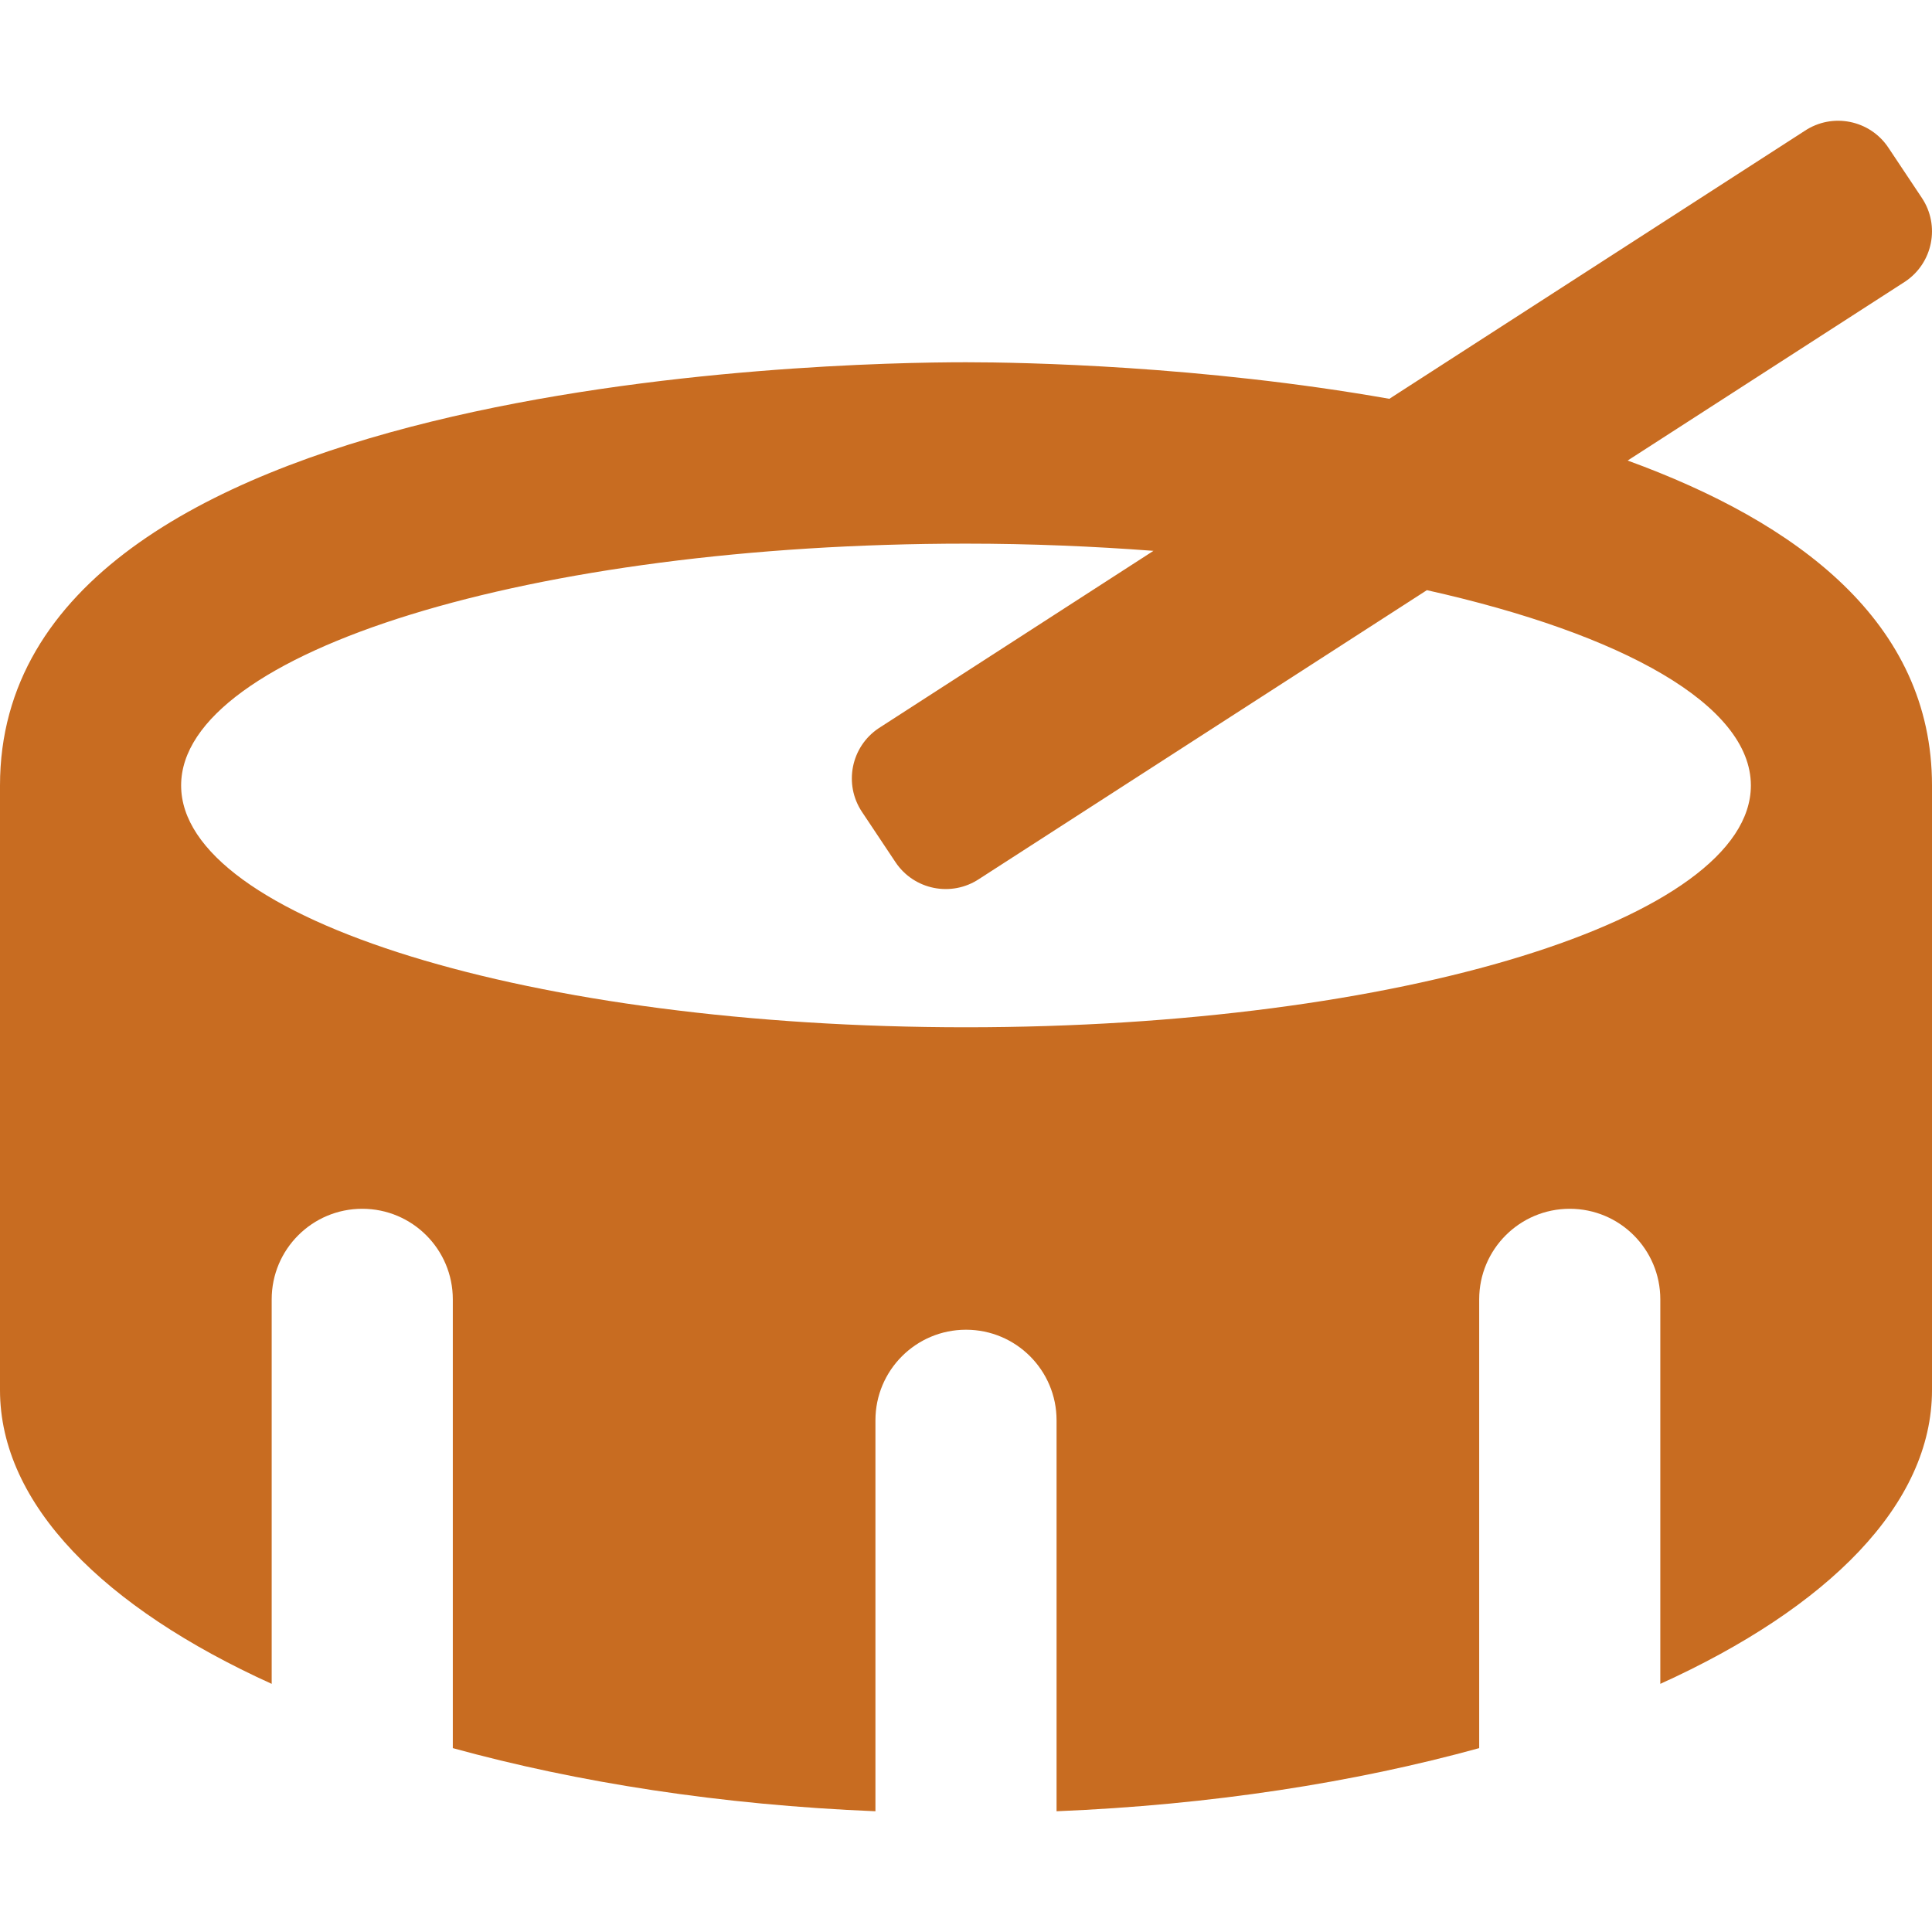
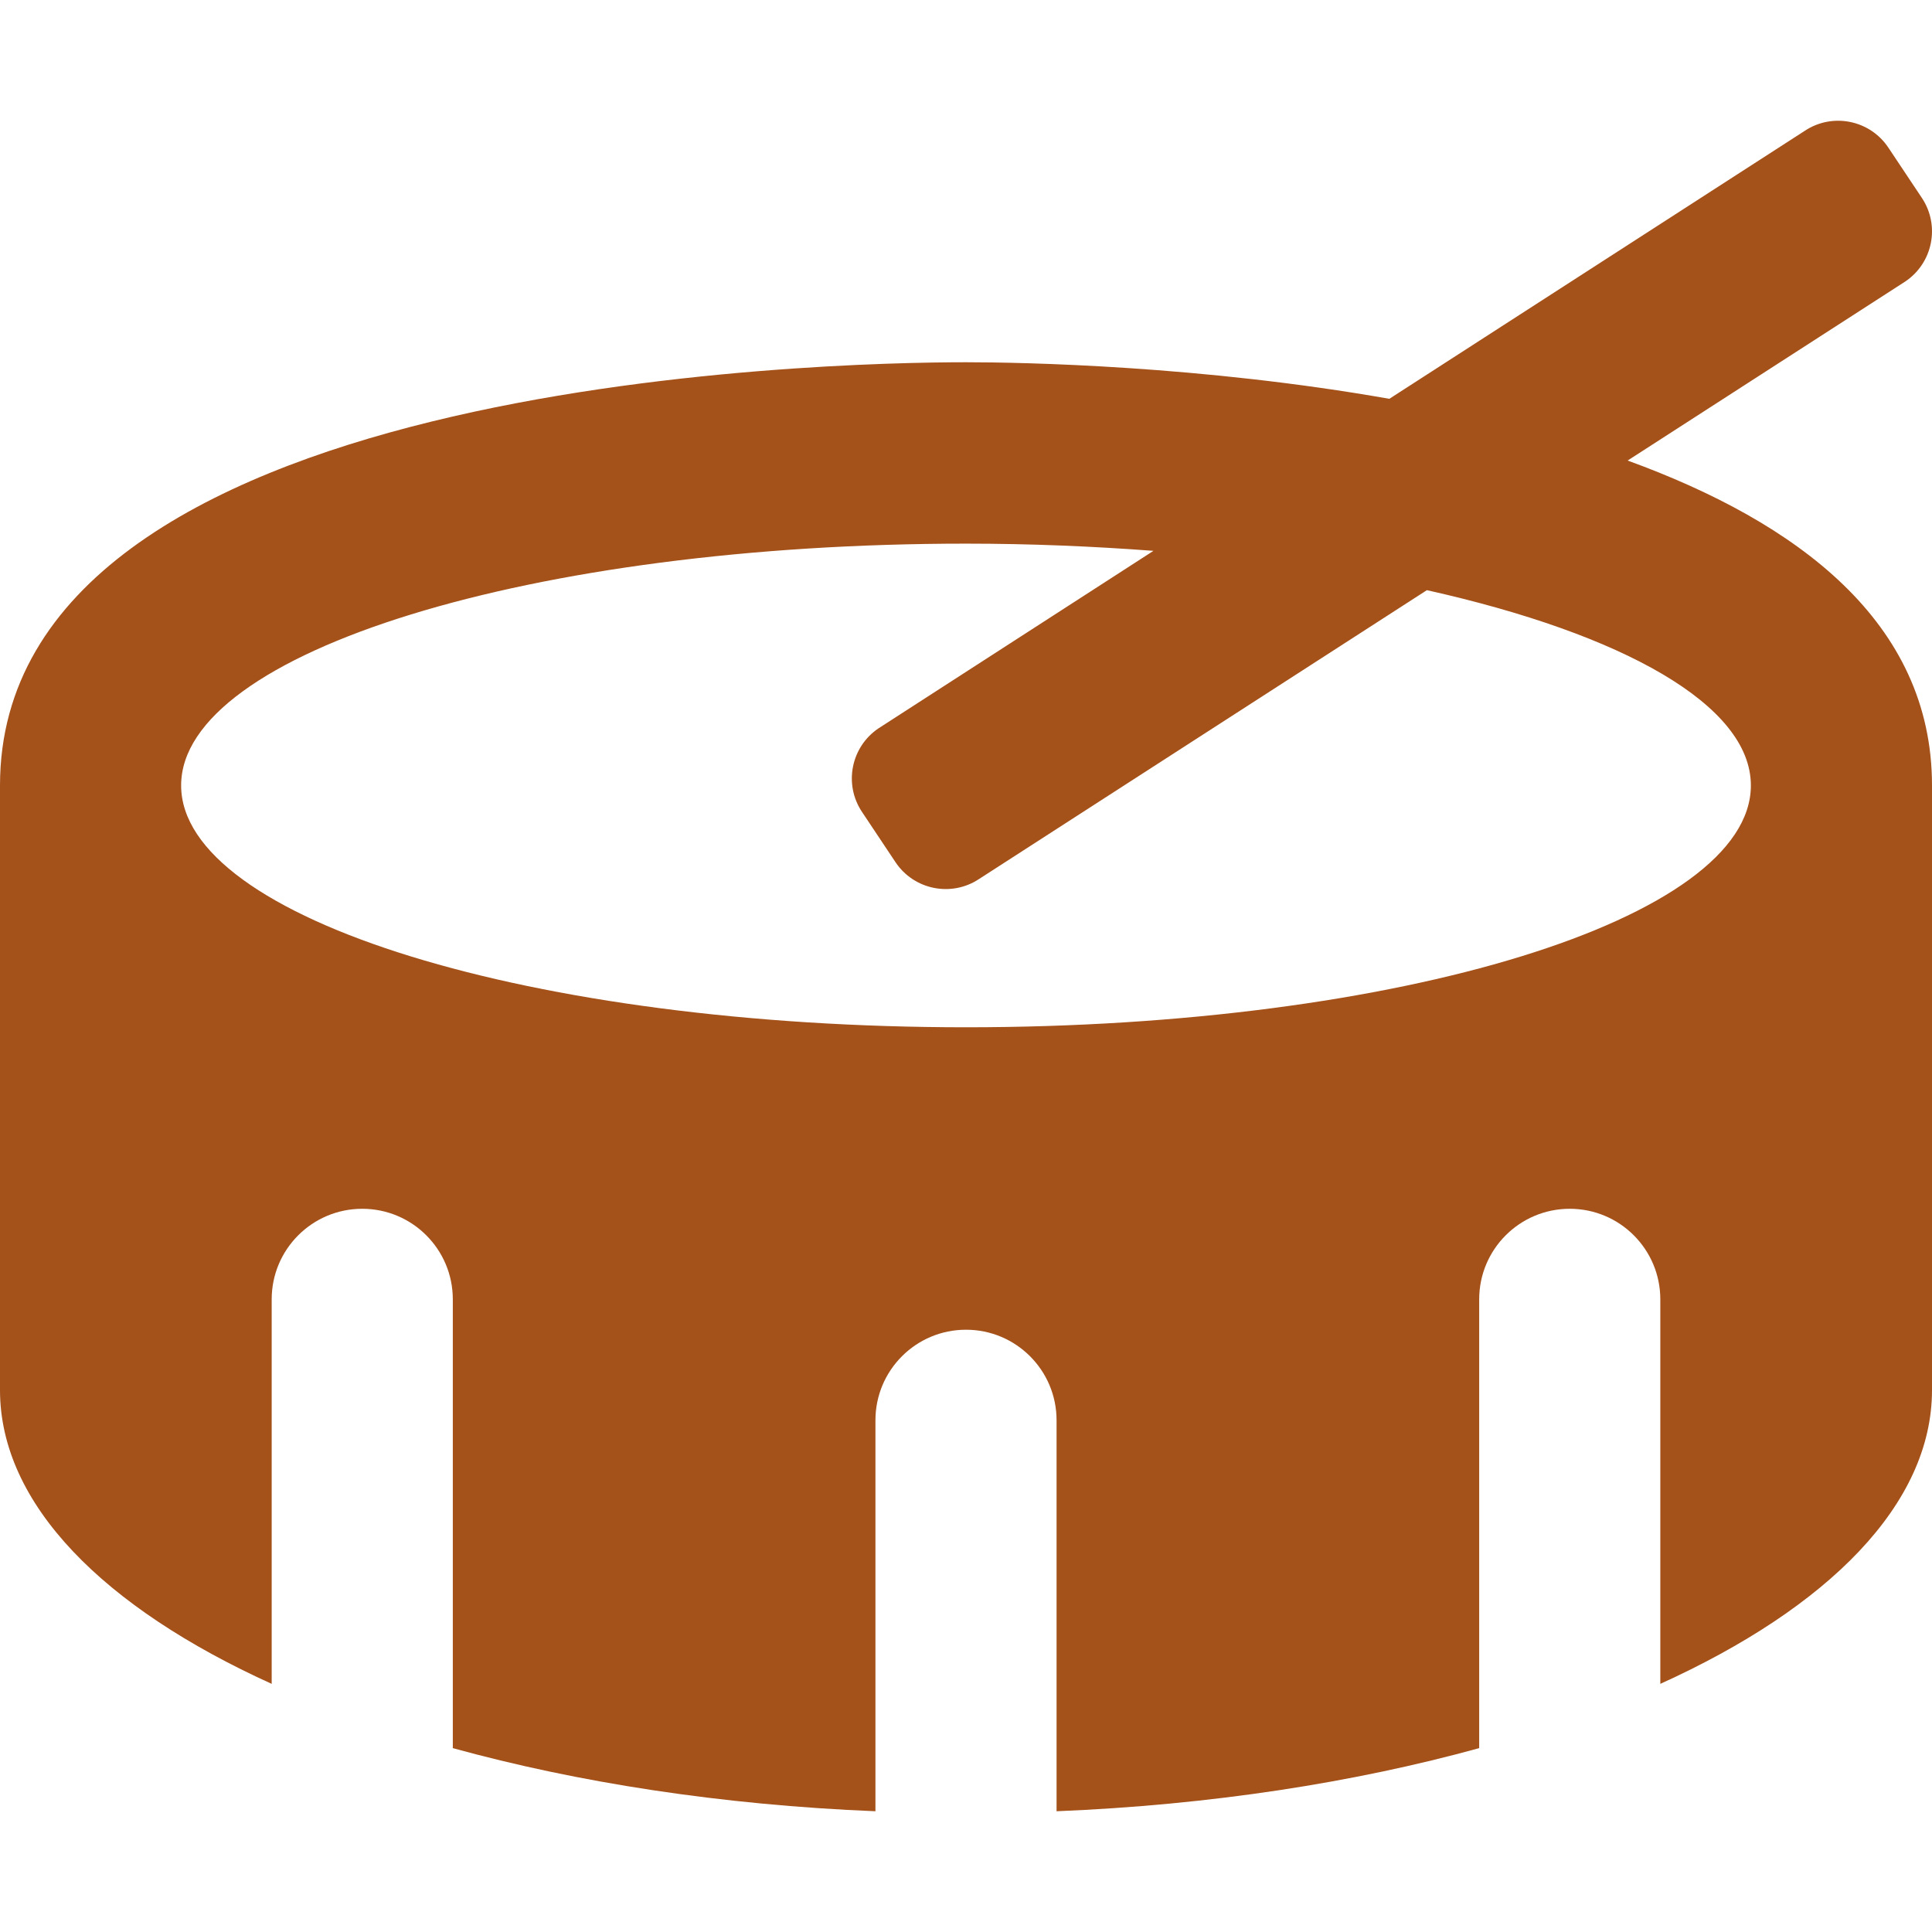
<svg xmlns="http://www.w3.org/2000/svg" aria-hidden="true" focusable="false" data-prefix="fas" data-icon="drum" class="svg-inline--fa fa-drum fa-w-16" role="img" viewBox="0 0 512 512">
-   <path fill="#c86c21" d="M431.34 122.05l73.53-47.42a16 16 0 0 0 4.44-22.19l-8.87-13.31a16 16 0 0 0-22.19-4.44l-110.06 71C318.43 96.91 271.22 96 256 96 219.55 96 0 100.55 0 208.15v160.23c0 30.27 27.5 57.68 72 77.86v-101.9a24 24 0 1 1 48 0v118.93c33.05 9.11 71.07 15.06 112 16.73V376.39a24 24 0 1 1 48 0V480c40.93-1.67 78.95-7.62 112-16.73V344.34a24 24 0 1 1 48 0v101.9c44.5-20.18 72-47.59 72-77.86V208.15c0-43.32-35.76-69.76-80.66-86.1zM256 272.24c-114.88 0-208-28.69-208-64.09s93.12-64.08 208-64.08c17.15 0 33.73.71 49.68 1.91l-72.81 47a16 16 0 0 0-4.43 22.19l8.87 13.31a16 16 0 0 0 22.19 4.44l118.64-76.52C430.09 168 464 186.84 464 208.15c0 35.4-93.13 64.09-208 64.09z" />
+   <path fill="#a4511a" d="M431.34 122.05l73.53-47.42a16 16 0 0 0 4.44-22.19l-8.87-13.31a16 16 0 0 0-22.19-4.44l-110.06 71C318.43 96.91 271.22 96 256 96 219.55 96 0 100.55 0 208.15v160.23c0 30.27 27.5 57.68 72 77.86v-101.9a24 24 0 1 1 48 0v118.93c33.05 9.11 71.07 15.06 112 16.73V376.39a24 24 0 1 1 48 0V480c40.93-1.67 78.95-7.62 112-16.73V344.34a24 24 0 1 1 48 0v101.9c44.5-20.18 72-47.59 72-77.86V208.15c0-43.32-35.76-69.76-80.66-86.1zM256 272.24c-114.88 0-208-28.69-208-64.09s93.12-64.08 208-64.08c17.15 0 33.73.71 49.68 1.91l-72.81 47a16 16 0 0 0-4.43 22.19l8.87 13.31a16 16 0 0 0 22.19 4.44l118.64-76.52C430.09 168 464 186.84 464 208.15c0 35.4-93.13 64.09-208 64.09z" />
</svg>
